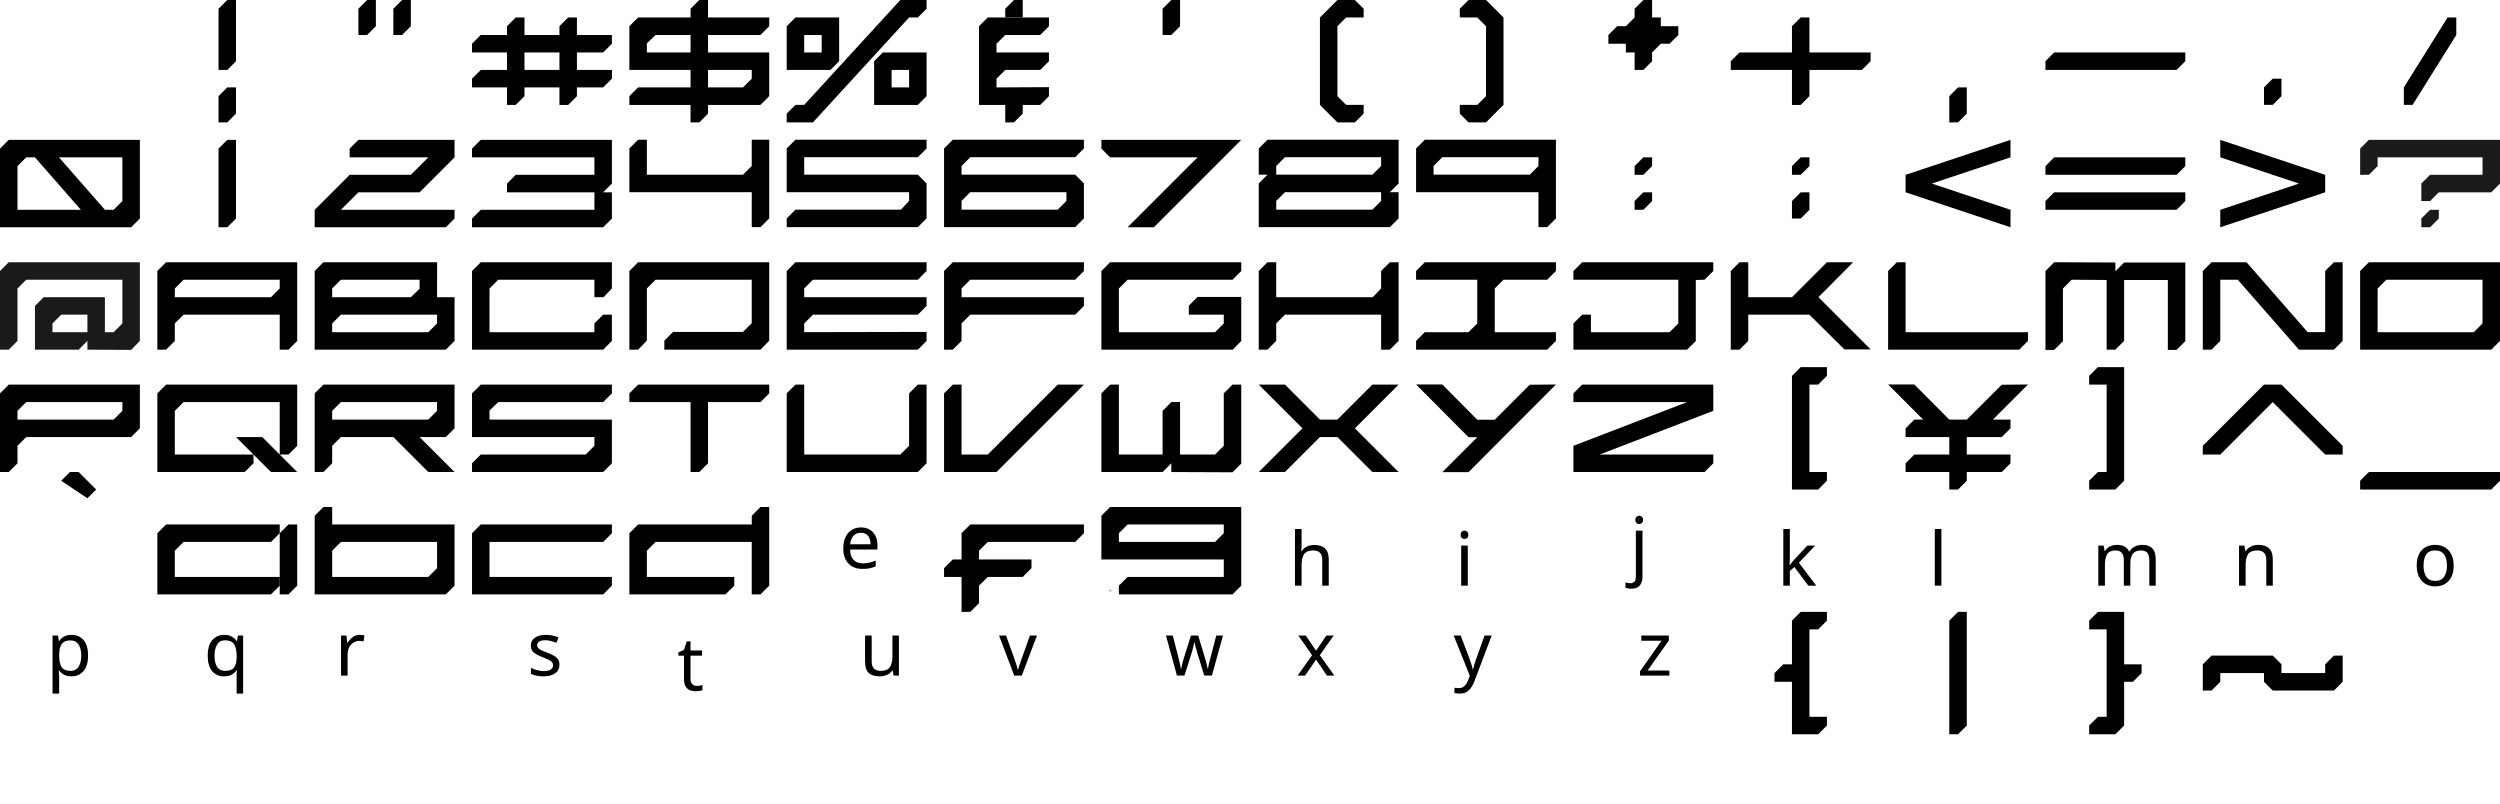
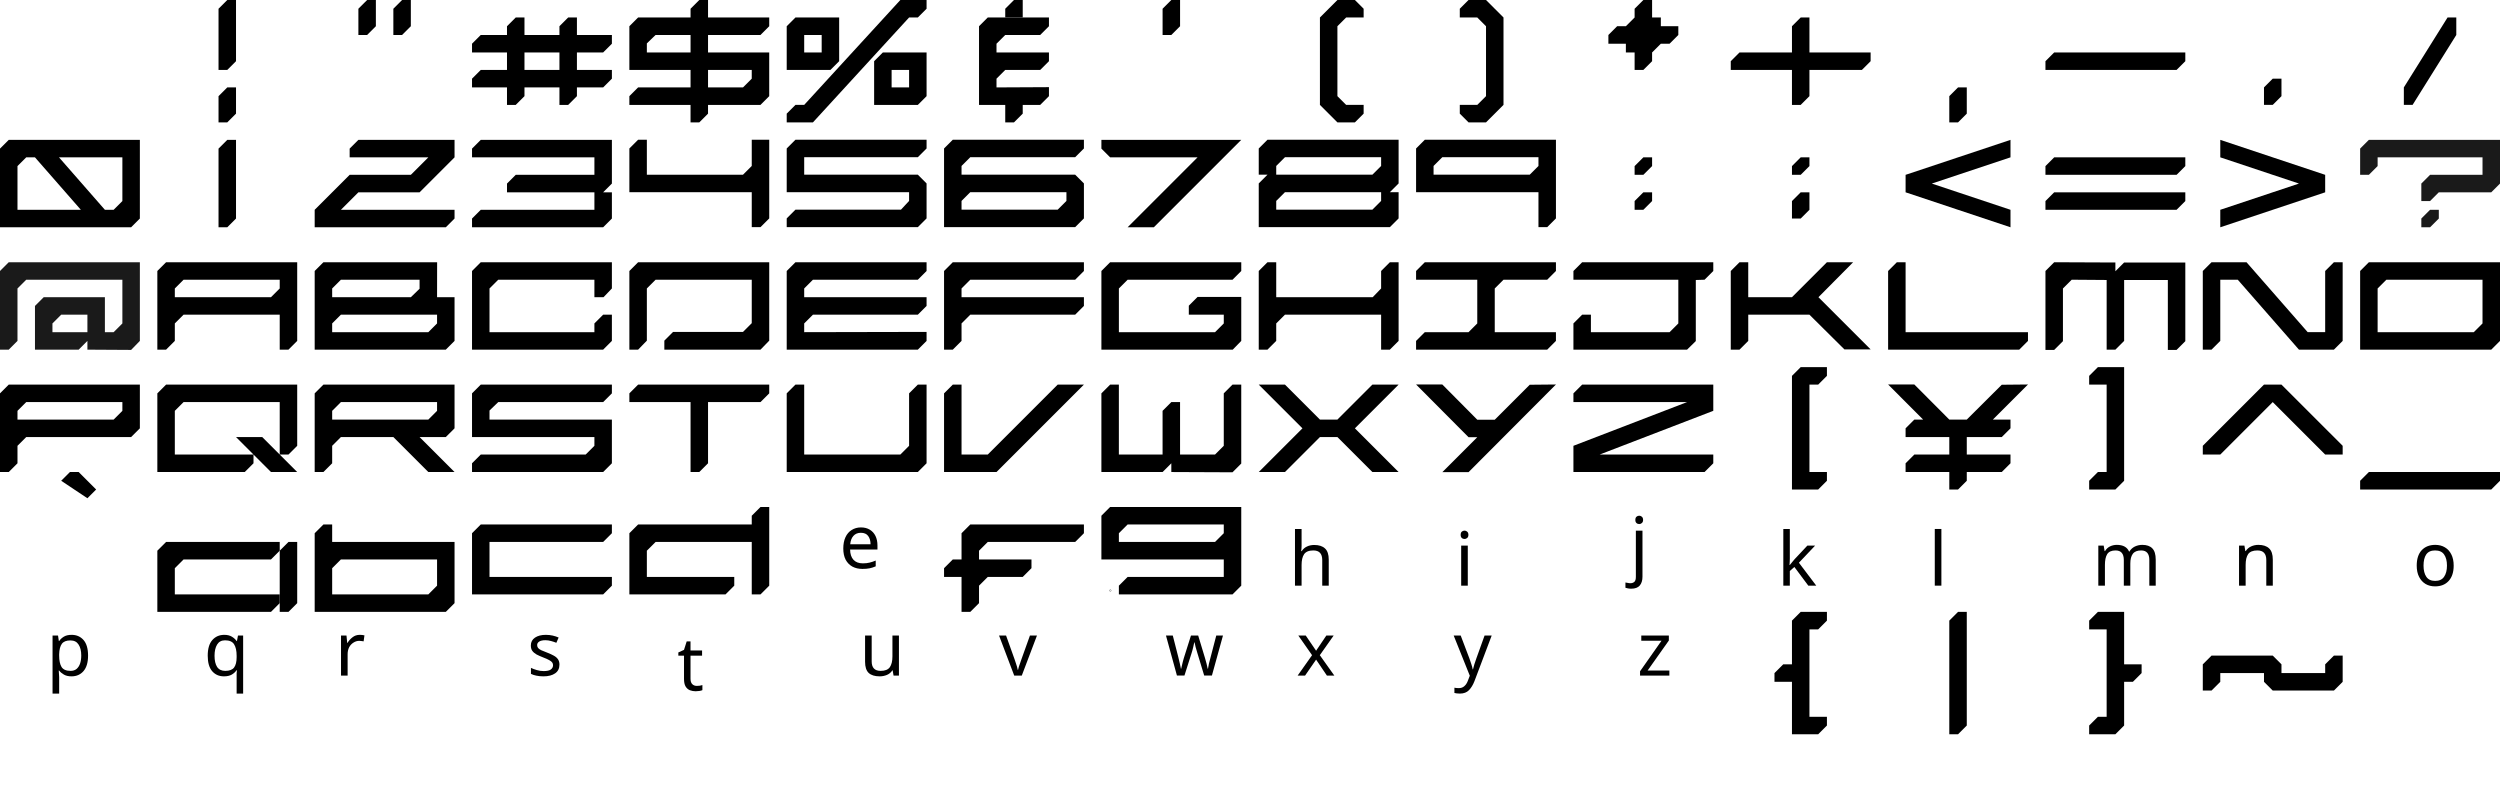
<svg xmlns="http://www.w3.org/2000/svg" width="378.354mm" height="121.669mm" viewBox="0 0 378.354 121.669" version="1.1" id="svg8">
  <defs id="defs2" />
  <path style="display:none;fill:#000000;stroke:none;stroke-width:0.265px;stroke-linecap:butt;stroke-linejoin:miter;stroke-opacity:1" d="m 48.948,121.669 c -1.323,1e-5 -1.323,0.794 -1.323,1.323 v 1.323 l 17.198,0.04 v -1.323 l -5.292,5.292 h -6.615 l -5.292,5.292 2e-6,1.283 h 19.844 c 1.323,1e-5 1.323,-0.794 1.323,-1.323 v -1.323 l -15.875,0.04 -1.323,1.323 5.292,-5.292 h 6.615 l 5.292,-5.292 -2e-6,-1.363 z" id="path1575" />
  <path style="fill:#000000;stroke:none;stroke-width:0.265px;stroke-linecap:butt;stroke-linejoin:miter;stroke-opacity:1" d="m 144.198,58.208 -1.323,1.323 v 11.906 h 7.938 l 13.229,-13.229 h -3.969 l -10.583,10.583 h -3.969 v -10.583 z" id="path1464" />
  <path style="fill:none;stroke:#000000;stroke-width:0.265px;stroke-linecap:butt;stroke-linejoin:miter;stroke-opacity:1" d="M 23.813,89.939 Z" id="path1526" />
  <path style="fill:none;stroke:#000000;stroke-width:0.265px;stroke-linecap:butt;stroke-linejoin:miter;stroke-opacity:1" d="M 1e-5,121.669 Z" id="path1536" />
  <g id="g1" transform="translate(123.0313,2.606247)" style="display:inline" />
  <path id="path10" style="display:inline;fill:#000000;stroke:none;stroke-width:0.265px;stroke-linecap:butt;stroke-linejoin:miter;stroke-opacity:1" d="m 239.448,58.208 -1.323,1.323 v 1.323 h 15.875 2.646 -1.323 l 3.969,1.323 v -2.646 -1.323 z m -1.323,9.26 -1e-5,3.969 h 19.844 l 1.323,-1.323 v -1.323 h -18.521 1.323 l 17.198,-6.615 -3.969,-1.323 z" />
  <path id="path10-4" style="display:inline;fill:#000000;stroke:none;stroke-width:0.265px;stroke-linecap:butt;stroke-linejoin:miter;stroke-opacity:1" d="m 54.24,21.167 -1.323,1.323 v 1.323 h 11.906 l -5.292,5.292 h 3.969 l 5.292,-5.292 2e-6,-1.323 4e-6,-1.323 z m -1.323,5.292 -5.292,5.292 6e-6,2.646 19.844,10e-6 1.323,-1.323 v -1.323 0 l -17.198,-10e-6 2.646,-2.646 h 5.197 1.417 l 1.323,-2.646 z" />
  <path style="display:inline;fill:#000000;stroke:none;stroke-width:0.265px;stroke-linecap:butt;stroke-linejoin:miter;stroke-opacity:1" d="m 235.479,58.189 -13.229,13.269 h -3.969 l 5.292,-5.292 h -1.323 l -7.938,-7.977 h 3.969 l 5.292,5.331 h 2.646 l 5.292,-5.292 z" id="path1571" />
  <path id="path1571-1" style="display:inline;fill:#000000;stroke:none;stroke-width:0.265px;stroke-linecap:butt;stroke-linejoin:miter;stroke-opacity:1" d="m 285.75,58.189 5.298,5.311 h -1.33 l -1.323,1.323 v 1.323 h 6.615 v 2.646 h -5.292 l -1.323,1.323 v 1.323 h 6.615 v 2.646 h 1.323 l 1.323,-1.323 v -1.323 h 5.292 l 1.323,-1.323 v -1.323 h -6.615 v -2.646 h 5.292 l 1.323,-1.323 v -1.323 h -2.665 l 5.311,-5.311 -3.969,0.039 -5.292,5.272 h -2.646 l -5.292,-5.311 z" />
  <path style="display:inline;fill:#000000;stroke:none;stroke-width:0.265px;stroke-linecap:butt;stroke-linejoin:miter;stroke-opacity:1" d="m 190.5,58.208 6.615,6.615 -6.615,6.615 h 3.969 l 5.292,-5.292 h 2.646 l 5.292,5.292 3.969,10e-6 -6.615,-6.615 6.615,-6.615 -3.969,-10e-6 -5.292,5.292 h -2.646 l -5.292,-5.292 z" id="path1550" />
  <path id="path1466" style="display:inline;fill:#000000;stroke:none;stroke-width:0.265px;stroke-linecap:butt;stroke-linejoin:miter;stroke-opacity:1" d="m 168.01,58.208 -1.323,1.323 v 11.906 h 9.26 l 1.323,-1.323 v 1.323 l 9.26,0.04 1.323,-1.323 v -11.946 h -1.323 l -1.323,1.323 v 7.937 l -1.323,1.323 -5.292,1e-5 v -7.938 h -1.323 l -1.323,1.323 v 6.615 h -6.615 v -10.583 z" />
  <path style="display:inline;fill:#000000;stroke:none;stroke-width:0.265px;stroke-linecap:butt;stroke-linejoin:miter;stroke-opacity:1" d="m 120.385,58.208 -1.323,1.323 v 11.906 l 19.844,10e-6 1.323,-1.323 v -11.906 l -1.323,-10e-6 -1.323,1.323 v 7.938 l -1.323,1.323 h -14.552 v -10.583 z" id="path1411" />
  <path style="display:inline;fill:#000000;stroke:none;stroke-width:0.265px;stroke-linecap:butt;stroke-linejoin:miter;stroke-opacity:1" d="m 96.573,58.208 -1.323,1.323 v 1.323 h 9.26 v 10.583 h 1.323 l 1.323,-1.323 v -9.26 h 7.938 l 1.323,-1.323 v -1.323 z" id="path1409" />
  <path style="display:inline;fill:#000000;stroke:none;stroke-width:0.265px;stroke-linecap:butt;stroke-linejoin:miter;stroke-opacity:1" d="m 91.281,60.854 h -15.875 l -1.323,1.276 v 1.37 h 1.323 17.198 v 6.615 l -1.323,1.323 -19.844,-1e-5 v -1.323 l 1.323,-1.323 h 15.875 l 1.323,-1.323 v -1.323 l -1.323,10e-6 -17.198,-10e-6 v -6.615 l 1.323,-1.323 19.844,-1e-5 10e-6,1.323 z" id="path145-7" />
  <path id="path145-7-5" style="display:inline;fill:#000000;stroke:none;stroke-width:0.265px;stroke-linecap:butt;stroke-linejoin:miter;stroke-opacity:1" d="m 105.833,6e-6 -1.323,1.323 v 1.323 h -7.938 l -1.323,1.323 v 6.615 h 9.26 v 2.646 h -7.938 l -1.323,1.323 v 1.323 h 9.26 v 2.646 h 1.323 l 1.323,-1.323 v -1.323 h 7.938 l 1.323,-1.323 V 7.938 h -9.26 V 5.292 h 7.938 l 1.323,-1.323 V 2.646 h -9.26 V 1.323 6e-6 Z m -6.615,5.292 h 5.292 V 7.938 H 99.219 97.896 V 6.568 Z m 7.937,5.292 h 5.292 1.323 v 1.323 l -1.323,1.323 h -5.292 z" />
  <path id="path1460" style="display:inline;fill:#000000;fill-opacity:1;stroke:none;stroke-width:0.265px;stroke-linecap:butt;stroke-linejoin:miter;stroke-opacity:1" d="m 48.948,58.208 -1.323,1.323 v 11.906 h 1.323 l 1.323,-1.323 v -2.646 l 1.323,-1.323 h 7.938 l 5.292,5.292 h 3.969 L 63.5,66.146 h 3.969 l 1.323,-1.323 v -6.615 z m 2.646,2.646 h 14.552 v 1.323 l -1.323,1.323 H 50.271 V 62.177 Z" />
  <path id="path1390" style="display:inline;fill:#000000;stroke:none;stroke-width:0.265px;stroke-linecap:butt;stroke-linejoin:miter;stroke-opacity:1" d="m 25.135,58.208 -1.323,1.323 v 11.906 H 37.042 L 38.365,70.115 V 68.792 H 26.458 V 62.177 l 1.323,-1.323 h 14.552 v 7.938 h 1.323 l 1.323,-1.323 V 58.208 Z M 42.333,68.792 39.688,66.146 h -3.969 l 2.646,2.646 2.646,2.646 h 3.969 z" />
  <path id="path58-9" style="display:inline;fill:#000000;stroke:none;stroke-width:0.265px;stroke-linecap:butt;stroke-linejoin:miter;stroke-opacity:1" d="M 1.323,58.208 0,59.531 v 11.906 H 1.323 L 2.646,70.115 V 67.469 L 3.969,66.146 h 15.875 l 1.323,-1.323 v -6.615 z m 2.646,2.646 h 14.552 v 1.323 l -1.323,1.323 H 2.646 V 62.177 Z" />
  <path id="path1313" style="display:inline;fill:#000000;stroke:none;stroke-width:0.265px;stroke-linecap:butt;stroke-linejoin:miter;stroke-opacity:1" d="m 358.51,39.688 -1.323,1.323 v 11.906 h 19.844 l 1.323,-1.323 v -11.906 z m 2.646,2.646 h 14.552 v 6.615 l -1.323,1.323 h -14.552 v -6.615 z" />
  <path id="path1313-4" style="display:inline;fill:#000000;stroke:none;stroke-width:0.265px;stroke-linecap:butt;stroke-linejoin:miter;stroke-opacity:1" d="M 1.323,21.167 0,22.49 v 11.906 h 1.323 13.229 5.292 l 1.323,-1.323 V 21.167 H 19.844 6.615 Z m 2.646,2.646 h 1.323 l 6.945,7.938 H 2.646 v -6.615 z m 4.961,0 h 9.591 v 6.615 l -1.323,1.323 h -1.323 z" />
  <path id="path12" style="display:none;fill:#000000;stroke:none;stroke-width:0.265px;stroke-linecap:butt;stroke-linejoin:miter;stroke-opacity:1" d="m 48.948,89.958 -1.323,1.323 v 11.906 h 1.323 l 1.323,-1.323 10e-7,-9.26 h 2.646 l 6.615,7.938 1.323,2.646 h 5.292 v -2.646 h -2.646 v 0 L 52.917,92.604 v -2.646 l -2.646,-3e-6 z m 17.198,13.229 h 1.323 l 1.323,-1.323 V 89.958 h -1.323 l -1.323,1.323 z" />
  <path id="path1466-9" style="display:inline;fill:#000000;stroke:none;stroke-width:0.265px;stroke-linecap:butt;stroke-linejoin:miter;stroke-opacity:1" d="m 329.406,52.956 1.323,-1.323 V 39.727 h -9.26 l -1.323,1.323 v -1.323 l -9.26,-0.04 -1.323,1.323 v 11.946 h 1.323 l 1.323,-1.323 v -7.977 l 1.323,-1.323 5.292,0.04 v 10.544 h 1.323 l 1.323,-1.323 v -9.221 h 6.615 v 10.583 z" />
  <path id="path1293" style="display:inline;fill:#000000;fill-opacity:1;stroke:none;stroke-width:0.265px;stroke-linecap:butt;stroke-linejoin:miter;stroke-opacity:1" d="m 287.073,39.688 -1.323,1.323 v 11.906 h 19.844 l 1.323,-1.323 V 50.271 H 288.396 V 39.688 Z" />
  <path id="path1450" style="display:inline;fill:#000000;fill-opacity:1;stroke:none;stroke-width:0.265px;stroke-linecap:butt;stroke-linejoin:miter;stroke-opacity:1" d="m 263.26,39.688 -1.323,1.323 v 11.906 h 1.323 l 1.323,-1.323 v -3.969 h 9.26 l 5.292,5.252 h 3.969 l -7.898,-7.898 5.252,-5.292 h -3.969 l -5.292,5.292 h -6.615 v -5.292 z" />
  <path style="display:inline;fill:#000000;stroke:none;stroke-width:0.265px;stroke-linecap:butt;stroke-linejoin:miter;stroke-opacity:1" d="m 259.292,39.688 v 1.323 l -1.323,1.323 -1.323,0.04 v 9.244 l -1.323,1.299 h -17.198 v -3.969 l 1.323,-1.323 h 1.323 v 2.646 h 11.906 l 1.323,-1.323 v -6.615 h -15.875 v -1.323 l 1.323,-1.323 z" id="path1291" />
  <path style="display:inline;fill:#000000;fill-opacity:1;stroke:none;stroke-width:0.265px;stroke-linecap:butt;stroke-linejoin:miter;stroke-opacity:1" d="m 215.635,39.688 -1.323,1.323 0,1.323 h 9.26 v 6.615 l -1.323,1.323 h -6.615 l -1.323,1.323 0,1.323 h 19.844 l 1.323,-1.323 v -1.323 h -9.26 v -6.615 l 1.323,-1.323 6.615,1e-6 1.323,-1.323 v -1.323 z" id="path1287" />
  <path style="display:inline;fill:#000000;fill-opacity:1;stroke:none;stroke-width:0.265px;stroke-linecap:butt;stroke-linejoin:miter;stroke-opacity:1" d="m 190.5,41.01 0,11.906 1.323,-10e-7 1.323,-1.323 v -2.646 l 1.323,-1.323 14.552,-10e-7 v 5.292 l 1.323,5e-6 1.323,-1.323 V 39.688 l -1.323,2e-6 -1.323,1.323 v 2.646 l -1.276,1.323 h -14.599 v -5.292 l -1.323,2e-6 z" id="path1229" />
  <path style="display:inline;fill:#000000;fill-opacity:1;stroke:none;stroke-width:0.265px;stroke-linecap:butt;stroke-linejoin:miter;stroke-opacity:1" d="m 179.917,46.263 0,1.363 h 5.292 l 0,1.323 -1.323,1.323 -14.552,-3e-6 0,-6.615 1.323,-1.323 h 15.875 l 1.323,-1.323 0,-1.323 -19.844,2e-6 -1.323,1.323 V 52.917 h 19.876 l 1.29,-1.323 0,-6.654 h -6.615 z" id="path1227" />
  <path style="display:inline;fill:#000000;stroke:none;stroke-width:0.265px;stroke-linecap:butt;stroke-linejoin:miter;stroke-opacity:1" d="m 162.719,47.625 h -15.875 l -1.323,1.323 v 2.646 l -1.323,1.323 h -1.323 V 41.01 l 1.323,-1.323 h 19.844 l 0,1.323 -1.323,1.323 h -15.875 l -1.323,1.323 v 1.323 h 18.521 v 1.323 l -1.323,1.323 z" id="path151-7" />
  <path style="display:inline;fill:#000000;stroke:none;stroke-width:0.265px;stroke-linecap:butt;stroke-linejoin:miter;stroke-opacity:1" d="m 95.25,52.917 -10e-7,-11.906 1.323,-1.323 19.844,3e-6 0,11.867 -1.323,1.363 -14.552,3e-6 0,-1.363 1.323,-1.323 10.583,-10e-7 1.323,-1.323 10e-6,-6.575 H 99.219 l -1.323,1.323 -10e-7,7.898 -1.323,1.363 z" id="path1478" />
  <path id="path44-3" style="display:inline;fill:#000000;stroke:none;stroke-width:0.265px;stroke-linecap:butt;stroke-linejoin:miter;stroke-opacity:1" d="m 72.76,39.688 -1.323,1.323 v 11.906 h 19.844 l 1.323,-1.323 v -3.969 h -1.323 l -1.323,1.323 v 1.323 H 74.083 v -6.615 l 1.323,-1.323 h 14.552 v 2.646 h 1.381 l 1.265,-1.323 v -3.969 z" />
  <path id="path58-4-0" style="display:inline;fill:#000000;stroke:none;stroke-width:0.265px;stroke-linecap:butt;stroke-linejoin:miter;stroke-opacity:1" d="m 48.948,39.688 -1.323,1.323 v 11.906 h 19.844 l 1.323,-1.323 v -6.615 h -2.646 l 0.01,-5.292 z m 2.646,2.646 h 11.906 v 1.363 l -1.323,1.283 h -11.906 v -1.323 z m 0,5.292 h 14.552 v 1.323 l -1.323,1.323 H 50.271 v -1.323 z" />
  <path id="path58-4" style="display:inline;fill:#000000;stroke:none;stroke-width:0.265px;stroke-linecap:butt;stroke-linejoin:miter;stroke-opacity:1" d="m 25.135,39.688 -1.323,1.323 v 11.906 h 1.323 l 1.323,-1.323 v -2.646 l 1.323,-1.323 h 14.552 v 5.292 h 1.323 l 1.323,-1.323 v -11.906 z m 2.646,2.646 h 14.552 v 1.323 l -1.323,1.323 H 26.458 l 1e-6,-1.323 z" />
  <path style="display:none;fill:#00ff00;stroke:none;stroke-width:0.265px;stroke-linecap:butt;stroke-linejoin:miter;stroke-opacity:1" d="m 26.458,60.854 -1.323,1.323 v 1.323 h 14.552 l 1.323,-1.323 v -1.323 z" id="path9" />
  <path style="display:none;fill:#008000;stroke:none;stroke-width:0.265px;stroke-linecap:butt;stroke-linejoin:miter;stroke-opacity:1" d="m 26.458,60.854 -1.323,1.323 v 1.323 h 11.906 l 1.323,-1.323 v -1.323 z" id="path9-4" />
  <path style="display:none;fill:#00ff00;stroke:none;stroke-width:0.265px;stroke-linecap:butt;stroke-linejoin:miter;stroke-opacity:1" d="m 26.458,66.146 -1.323,1.323 v 1.323 h 14.552 l 1.323,-1.323 v -1.323 z" id="path9-0" />
  <path id="path17" style="display:inline;fill:#000000;stroke:none;stroke-width:0.265px;stroke-linecap:butt;stroke-linejoin:miter;stroke-opacity:1" d="m 34.396,21.167 -1.323,1.323 v 11.906 h 1.323 l 1.323,-1.323 v -10.583 -1.323 z" />
  <path id="path17-0" style="display:inline;fill:#000000;stroke:none;stroke-width:0.265px;stroke-linecap:butt;stroke-linejoin:miter;stroke-opacity:1" d="m 296.333,92.604 -1.323,1.323 v 17.198 h 1.323 l 1.323,-1.323 v -15.875 -1.323 z" />
  <path style="display:inline;fill:#000000;stroke:none;stroke-width:0.265px;stroke-linecap:butt;stroke-linejoin:miter;stroke-opacity:1" d="m 71.438,23.813 v -1.323 l 1.323,-1.323 h 19.844 l -2e-6,6.615 -1.323,1.323 h 1.323 v 3.969 l -1.323,1.323 H 71.438 v -1.323 l 1.323,-1.323 h 17.198 v -2.646 l -13.229,10e-6 v -1.323 l 1.323,-1.323 11.906,-10e-6 v -2.646 z" id="path1" />
  <path style="display:inline;fill:#000000;stroke:none;stroke-width:0.265px;stroke-linecap:butt;stroke-linejoin:miter;stroke-opacity:1" d="m 96.573,21.147 -1.323,1.323 -5e-6,6.615 h 18.521 v 5.292 h 1.323 l 1.323,-1.323 v -11.906 h -2.646 v 3.969 l -1.323,1.323 H 97.896 v -5.292 z" id="path11" />
  <path style="display:inline;fill:#000000;stroke:none;stroke-width:0.265px;stroke-linecap:butt;stroke-linejoin:miter;stroke-opacity:1" d="m 140.229,21.147 0,1.323 -1.323,1.323 h -17.198 v 2.646 h 17.198 l 1.323,1.323 v 5.292 l -1.323,1.323 H 119.062 l 1e-5,-1.323 1.323,-1.323 h 1.323 v 0 h 14.647 l 1.228,-1.323 v -1.323 h -18.521 v -6.615 l 1.323,-1.323 z" id="path13" />
  <path id="path14" style="display:inline;fill:#000000;stroke:none;stroke-width:0.265px;stroke-linecap:butt;stroke-linejoin:miter;stroke-opacity:1" d="m 144.198,21.147 -1.323,1.323 v 11.906 h 19.844 l 1.323,-1.323 v -5.292 l -1.323,-1.323 h -17.198 v -1.323 l 1.323,-1.323 h 15.875 l 1.323,-1.323 v -1.323 z m 2.646,7.938 h 14.552 v 1.323 l -1.323,1.323 h -14.552 v -1.323 z" />
  <path style="display:none;fill:#000000;stroke:none;stroke-width:0.265px;stroke-linecap:butt;stroke-linejoin:miter;stroke-opacity:1" d="m 168.01,23.793 -1.323,-1.323 v -1.323 h 21.167 v 11.906 l -1.323,1.323 h -1.323 V 23.793 Z" id="path15" />
  <path id="path16" style="display:inline;fill:#000000;stroke:none;stroke-width:0.265px;stroke-linecap:butt;stroke-linejoin:miter;stroke-opacity:1" d="m 191.823,21.147 -1.323,1.323 v 3.969 h 1.323 l -1.323,1.323 v 6.615 h 19.844 l 1.323,-1.323 v -3.969 h -1.323 l 1.323,-1.323 v -6.615 z m 2.646,2.646 h 14.552 v 1.323 l -1.323,1.323 h -14.552 v -1.323 z m 0,5.292 h 14.552 v 1.323 l -1.323,1.323 h -14.552 v -1.323 z" />
  <path id="path19" style="display:inline;fill:#000000;stroke:none;stroke-width:0.265px;stroke-linecap:butt;stroke-linejoin:miter;stroke-opacity:1" d="m 215.635,21.147 -1.323,1.323 v 6.615 h 18.521 v 5.292 h 1.323 l 1.323,-1.323 v -11.906 z m 2.646,2.646 h 14.552 v 1.323 l -1.323,1.323 h -14.552 v -1.323 z" />
  <path id="path22" style="display:inline;fill:#000000;stroke:none;stroke-width:0.265px;stroke-linecap:butt;stroke-linejoin:miter;stroke-opacity:1" d="m 34.396,3e-6 -1.323,1.323 -1e-6,9.26 1.323,-10e-7 1.323,-1.323 V 3e-6 Z m 10e-7,13.229 -1.323,1.323 v 3.969 h 1.323 l 1.323,-1.323 1e-6,-3.969 z" />
  <path id="path24" style="display:inline;fill:#000000;stroke:none;stroke-width:0.265px;stroke-linecap:butt;stroke-linejoin:miter;stroke-opacity:1" d="m 78.052,2.646 -1.323,1.323 v 1.323 h -3.969 l -1.323,1.323 v 1.323 h 5.292 v 2.646 h -3.969 l -1.323,1.323 v 1.323 h 5.292 v 2.646 h 1.323 l 1.323,-1.323 v -1.323 h 5.292 v 2.646 h 1.323 l 1.323,-1.323 v -1.323 h 3.969 l 1.323,-1.323 v -1.323 h -5.292 v -2.646 h 3.969 l 1.323,-1.323 v -1.323 h -5.292 v -2.646 h -1.323 l -1.323,1.323 v 1.323 h -5.292 v -2.646 z m 1.323,5.292 h 0.413 0.91 3.969 v 2.646 h -5.292 z" />
  <path style="display:inline;fill:#1a1a1a;stroke:none;stroke-width:0.265px;stroke-linecap:butt;stroke-linejoin:miter;stroke-opacity:1" d="m 2.646,51.594 -1.323,1.323 H 0 v -11.906 l 1.323,-1.323 19.844,2e-5 v 11.906 l -1.323,1.363 -6.615,-0.04 v -5.292 H 9.26 l -1.323,1.323 v 1.323 h 5.292 v 1.323 l -1.323,1.323 H 5.292 v -6.615 l 1.323,-1.323 H 15.875 v 5.292 h 1.323 l 1.323,-1.323 v -6.615 H 3.969 l -1.323,1.323 z" id="path2" />
  <path id="path12-1" style="display:none;fill:#000000;stroke:none;stroke-width:0.265px;stroke-linecap:butt;stroke-linejoin:miter;stroke-opacity:1" d="m 191.823,79.375 -1.323,1.323 v 11.906 h 1.323 l 1.323,-1.323 V 80.698 l 11.906,11.906 h 3.969 L 195.792,79.375 h -2.646 z m 17.198,13.229 h 1.323 l 1.323,-1.323 V 79.375 h -1.323 l -1.323,1.323 z" />
  <path style="display:inline;fill:#000000;stroke:none;stroke-width:0.265px;stroke-linecap:butt;stroke-linejoin:miter;stroke-opacity:1" d="m 336.021,51.594 -1.323,1.323 h -1.323 V 41.01 l 1.323,-1.323 h 5.292 l 9.26,10.583 h 2.646 v -9.26 l 1.323,-1.323 h 1.323 v 11.906 l -1.323,1.323 h -5.292 l -9.26,-10.583 h -2.646 z" id="path3" />
  <path style="display:inline;fill:#000000;stroke:none;stroke-width:0.265px;stroke-linecap:butt;stroke-linejoin:miter;stroke-opacity:1" d="m 137.583,2.646 h 1.323 l 1.323,-1.323 V 5e-6 h -3.969 l -14.552,15.875 h -1.323 l -1.323,1.323 v 1.323 l 3.969,-10e-6 z" id="path3-4-4" />
  <path style="display:inline;fill:#000000;stroke:none;stroke-width:0.265px;stroke-linecap:butt;stroke-linejoin:miter;stroke-opacity:1" d="m 345.281,58.208 h -2.646 l -9.26,9.26 v 1.323 h 2.646 l 7.938,-7.938 7.938,7.938 v 0 h 2.646 v -1.323 z" id="path5" />
  <path style="display:inline;fill:#000000;stroke:none;stroke-width:0.265px;stroke-linecap:butt;stroke-linejoin:miter;stroke-opacity:1" d="m 269.875,100.542 -1.323,1.323 v 1.323 h 2.646 l -10e-6,7.938 h 3.969 l 1.323,-1.323 v -1.323 h -2.646 V 95.25 h 1.323 l 1.323,-1.323 v -1.323 h -3.969 l -1.323,1.323 v 1.984 l 10e-6,4.63 z" id="path6" />
  <path style="display:inline;fill:#000000;stroke:none;stroke-width:0.265px;stroke-linecap:butt;stroke-linejoin:miter;stroke-opacity:1" d="m 322.792,103.188 1.323,-1.323 1e-5,-1.323 h -2.646 l 10e-6,-7.938 h -3.969 l -1.323,1.323 v 1.323 h 2.646 v 13.229 h -1.323 l -1.323,1.323 v 1.323 h 3.969 l 1.323,-1.323 -10e-6,-6.615 z" id="path6-6" />
  <path style="display:inline;fill:#000000;stroke:none;stroke-width:0.265px;stroke-linecap:butt;stroke-linejoin:miter;stroke-opacity:1" d="m 276.49,56.885 -1.323,1.323 h -1.323 v 13.229 h 2.646 v 1.323 l -1.323,1.323 h -3.969 v -17.198 l 1.323,-1.323 h 3.969 z" id="path23" />
  <path style="display:inline;fill:#000000;stroke:none;stroke-width:0.265px;stroke-linecap:butt;stroke-linejoin:miter;stroke-opacity:1" d="m 316.177,72.76 1.323,-1.323 h 1.323 V 58.208 h -2.646 v -1.323 l 1.323,-1.323 h 3.969 v 17.198 l -1.323,1.323 h -3.969 z" id="path23-8" />
  <path style="display:inline;fill:#000000;stroke:none;stroke-width:0.265px;stroke-linecap:butt;stroke-linejoin:miter;stroke-opacity:1" d="m 202.406,0 -2.646,2.646 V 15.875 l 2.646,2.646 h 2.646 l 1.323,-1.323 V 15.875 h -2.646 l -1.323,-1.323 V 3.969 l 1.323,-1.323 h 2.646 V 1.323 L 205.052,0 Z" id="path25" />
  <path style="display:inline;fill:#000000;stroke:none;stroke-width:0.265px;stroke-linecap:butt;stroke-linejoin:miter;stroke-opacity:1" d="m 224.896,1e-5 2.646,2.646 V 15.875 l -2.646,2.646 h -2.646 l -1.323,-1.323 V 15.875 h 2.646 l 1.323,-1.323 V 3.969 l -1.323,-1.323 h -2.646 V 1.323 L 222.25,1e-5 Z" id="path25-1" />
  <path style="display:inline;fill:#000000;stroke:none;stroke-width:0.265px;stroke-linecap:butt;stroke-linejoin:miter;stroke-opacity:1" d="m 263.26,7.938 -1.323,1.323 v 1.323 h 9.26 v 5.292 h 1.323 l 1.323,-1.323 v -3.969 h 7.938 l 1.323,-1.323 v -1.323 h -9.26 v -5.292 h -1.323 l -1.323,1.323 v 3.969 z" id="path26" />
  <path id="path29" style="display:inline;fill:#000000;stroke:none;stroke-width:0.265px;stroke-linecap:butt;stroke-linejoin:miter;stroke-opacity:1" d="m 310.885,23.813 -1.323,1.323 v 1.323 h 19.844 l 1.323,-1.323 v -1.323 z m 0,5.292 -1.323,1.323 v 1.323 h 19.844 l 1.323,-1.323 v -1.323 z" />
  <path style="display:inline;fill:#000000;stroke:none;stroke-width:0.265px;stroke-linecap:butt;stroke-linejoin:miter;stroke-opacity:1" d="m 358.51,71.438 -1.323,1.323 v 1.323 h 19.844 l 1.323,-1.323 v -1.323 z" id="path30-1" />
  <path style="display:inline;fill:#1a1a1a;stroke:none;stroke-width:0.265px;stroke-linecap:butt;stroke-linejoin:miter;stroke-opacity:1" d="m 359.833,25.135 -1.323,1.323 h -1.323 v -3.969 l 1.323,-1.323 h 19.844 l 10e-6,6.615 -1.323,1.323 h -7.938 v 0 l -1.323,1.323 h -1.323 v -2.646 l 1.323,-1.323 h 7.938 v -2.646 h -15.875 z" id="path31" />
  <path style="display:inline;fill:#1a1a1a;stroke:none;stroke-width:0.265px;stroke-linecap:butt;stroke-linejoin:miter;stroke-opacity:1" d="m 367.771,31.75 -1.323,1.323 v 1.323 h 1.323 l 1.323,-1.323 v -1.323 z" id="path32" />
  <path style="display:inline;fill:#000000;stroke:none;stroke-width:0.265px;stroke-linecap:butt;stroke-linejoin:miter;stroke-opacity:1" d="m 14.552,74.083 -1.323,1.323 v 0 l -3.969,-2.646 1.323,-1.323 1.323,2e-6 z" id="path44" />
-   <path id="path46" style="display:inline;fill:#000000;stroke:none;stroke-width:0.265px;stroke-linecap:butt;stroke-linejoin:miter;stroke-opacity:1" d="m 48.948,76.729 -1.323,1.323 v 11.906 h 19.844 l 1.323,-1.323 10e-7,-9.26 H 50.271 l -1e-6,-2.646 z m 2.646,5.292 h 14.552 l -10e-7,3.969 -1.323,1.323 H 50.271 l 1e-6,-3.969 z" />
+   <path id="path46" style="display:inline;fill:#000000;stroke:none;stroke-width:0.265px;stroke-linecap:butt;stroke-linejoin:miter;stroke-opacity:1" d="m 48.948,79.375 -1.323,1.323 v 11.906 h 19.844 l 1.323,-1.323 10e-7,-9.26 H 50.271 l -10e-7,-2.646 z m 2.646,5.292 h 14.552 l -10e-7,3.969 -1.323,1.323 H 50.271 l 10e-7,-3.969 z" />
  <path style="display:inline;fill:#000000;stroke:none;stroke-width:0.265px;stroke-linecap:butt;stroke-linejoin:miter;stroke-opacity:1" d="M 92.604,79.375 H 72.76 l -1.323,1.323 4e-6,9.26 h 19.844 l 1.323,-1.323 V 87.313 H 74.083 l -4e-6,-5.292 h 17.198 l 1.323,-1.323 z" id="path47" />
  <path id="path48" style="display:inline;fill:#000000;stroke:none;stroke-width:0.265px;stroke-linecap:butt;stroke-linejoin:miter;stroke-opacity:1" d="m 115.094,76.729 -1.323,1.323 10e-6,1.323 H 96.573 l -1.323,1.323 -3e-6,9.26 14.552,0 1.323,-1.323 v -1.323 h 2.646 v 2.646 l 1.323,-1e-6 1.323,-1.323 V 76.729 Z m -15.875,5.292 h 14.552 l 0,5.292 h -3.969 l -11.906,10e-7 3e-6,-3.969 z" />
  <path style="display:inline;fill:#000000;stroke:none;stroke-width:0.265px;stroke-linecap:butt;stroke-linejoin:miter;stroke-opacity:1" d="m 140.229,41.01 -1.323,1.323 h -15.875 l -1.323,1.323 v 1.323 h 18.521 v 1.323 l -1.323,1.323 h -15.875 l -1.323,1.323 v 1.323 l 18.521,-0.04 0,1.363 -1.323,1.323 h -19.844 l 0,-11.906 1.323,-1.323 h 19.844 z" id="path50" />
  <path style="display:inline;fill:#000000;stroke:none;stroke-width:0.265px;stroke-linecap:butt;stroke-linejoin:miter;stroke-opacity:1" d="m 158.75,3.969 -1.323,1.323 -5.292,-1.19e-5 -1.323,1.323 v 1.323 l 7.938,1.19e-5 v 1.323 l -1.323,1.323 -5.292,-1.2e-5 -1.323,1.323 v 1.323 l 7.938,-0.04 v 1.363 l -1.323,1.323 -9.26,-1.2e-5 V 3.969 l 1.323,-1.323 9.26,1.19e-5 z" id="path50-2" />
-   <path style="display:inline;fill:#000000;stroke:none;stroke-width:0.265px;stroke-linecap:butt;stroke-linejoin:miter;stroke-opacity:1" d="m 44.979,79.375 h -1.323 l -1.323,1.323 v 9.26 h 1.323 l 1.323,-1.323 z" id="path51" />
-   <path style="display:inline;fill:#000000;stroke:none;stroke-width:0.265px;stroke-linecap:butt;stroke-linejoin:miter;stroke-opacity:1" d="m 41.01,82.021 1.323,-1.323 V 79.375 H 25.135 l -1.323,1.323 v 9.26 h 17.198 l 1.323,-1.323 v -1.323 h -15.875 v -3.969 l 1.323,-1.323 z" id="path52" />
+   <path style="display:inline;fill:#000000;stroke:none;stroke-width:0.265px;stroke-linecap:butt;stroke-linejoin:miter;stroke-opacity:1" d="m 44.979,82.021 h -1.323 l -1.323,1.323 v 9.26 h 1.323 l 1.323,-1.323 z" id="path51" />
+   <path style="display:inline;fill:#000000;stroke:none;stroke-width:0.265px;stroke-linecap:butt;stroke-linejoin:miter;stroke-opacity:1" d="m 41.01,84.667 1.323,-1.323 V 82.021 H 25.135 l -1.323,1.323 v 9.26 H 41.01 l 1.323,-1.323 v -1.323 h -15.875 v -3.969 l 1.323,-1.323 z" id="path52" />
  <circle id="path56" style="display:inline;fill:#000000;stroke:#000000;stroke-width:0.265" cx="168.046" cy="89.37" r="0.009" />
  <path style="display:inline;fill:#000000;stroke:none;stroke-width:0.265px;stroke-linecap:butt;stroke-linejoin:miter;stroke-opacity:1" d="m 144.198,84.667 -1.323,1.323 1e-5,1.323 h 2.646 l 1e-5,5.292 h 1.323 l 1.323,-1.323 v -2.646 l 1.323,-1.323 h 5.292 l 1.323,-1.323 v -1.323 h -7.938 l 10e-6,-1.323 1.323,-1.323 h 13.229 l 1.323,-1.323 v -1.323 h -17.198 l -1.323,1.323 -1e-5,3.969 z" id="path58" />
  <path id="path59" style="display:inline;fill:#000000;stroke:none;stroke-width:0.265px;stroke-linecap:butt;stroke-linejoin:miter;stroke-opacity:1" d="m 168.01,76.729 -1.323,1.323 v 6.615 h 18.521 v 2.646 h -14.552 l -1.323,1.323 v 1.323 h 17.198 l 1.323,-1.323 V 76.729 Z m 2.646,2.646 h 14.552 v 1.323 l -1.323,1.323 h -14.552 v -1.323 z" />
  <text xml:space="preserve" style="font-size:11.289px;line-height:1.25;font-family:'Space Grotesk';-inkscape-font-specification:'Space Grotesk';text-align:justify;fill:#000000;fill-rule:evenodd;stroke:none;stroke-width:0.265;stroke-linecap:round;paint-order:markers fill stroke" x="127" y="85.99" id="text60">
    <tspan id="tspan60" style="stroke-width:0.265" x="127" y="85.99">e</tspan>
  </text>
  <text xml:space="preserve" style="font-size:11.289px;line-height:1.25;font-family:'Space Grotesk';-inkscape-font-specification:'Space Grotesk';text-align:justify;fill:#000000;fill-rule:evenodd;stroke:none;stroke-width:0.265;stroke-linecap:round;paint-order:markers fill stroke" x="195.032" y="88.635" id="text61">
    <tspan id="tspan61" style="stroke-width:0.265" x="195.032" y="88.635">h</tspan>
  </text>
  <text xml:space="preserve" style="font-size:11.289px;line-height:1.25;font-family:'Space Grotesk';-inkscape-font-specification:'Space Grotesk';text-align:justify;fill:#000000;fill-rule:evenodd;stroke:none;stroke-width:0.265;stroke-linecap:round;paint-order:markers fill stroke" x="220.184" y="88.635" id="text62">
    <tspan id="tspan62" style="stroke-width:0.265" x="220.184" y="88.635">i</tspan>
  </text>
  <text xml:space="preserve" style="font-size:11.289px;line-height:1.25;font-family:'Space Grotesk';-inkscape-font-specification:'Space Grotesk';text-align:justify;fill:#000000;fill-rule:evenodd;stroke:none;stroke-width:0.265;stroke-linecap:round;paint-order:markers fill stroke" x="246.62" y="86.378" id="text63">
    <tspan id="tspan63" style="stroke-width:0.265" x="246.62" y="86.378">j</tspan>
  </text>
  <text xml:space="preserve" style="font-size:11.289px;line-height:1.25;font-family:'Space Grotesk';-inkscape-font-specification:'Space Grotesk';text-align:justify;fill:#000000;fill-rule:evenodd;stroke:none;stroke-width:0.265;stroke-linecap:round;paint-order:markers fill stroke" x="268.938" y="88.635" id="text64">
    <tspan id="tspan64" style="stroke-width:0.265" x="268.938" y="88.635">k</tspan>
  </text>
  <text xml:space="preserve" style="font-size:11.289px;line-height:1.25;font-family:'Space Grotesk';-inkscape-font-specification:'Space Grotesk';text-align:justify;fill:#000000;fill-rule:evenodd;stroke:none;stroke-width:0.265;stroke-linecap:round;paint-order:markers fill stroke" x="291.859" y="88.635" id="text65">
    <tspan id="tspan65" style="stroke-width:0.265" x="291.859" y="88.635">l</tspan>
  </text>
  <text xml:space="preserve" style="font-size:11.289px;line-height:1.25;font-family:'Space Grotesk';-inkscape-font-specification:'Space Grotesk';text-align:justify;fill:#000000;fill-rule:evenodd;stroke:none;stroke-width:0.265;stroke-linecap:round;paint-order:markers fill stroke" x="316.61" y="88.635" id="text66">
    <tspan id="tspan66" style="stroke-width:0.265" x="316.61" y="88.635">m</tspan>
  </text>
  <text xml:space="preserve" style="font-size:11.289px;line-height:1.25;font-family:'Space Grotesk';-inkscape-font-specification:'Space Grotesk';text-align:justify;fill:#000000;fill-rule:evenodd;stroke:none;stroke-width:0.265;stroke-linecap:round;paint-order:markers fill stroke" x="337.908" y="88.635" id="text67">
    <tspan id="tspan67" style="stroke-width:0.265" x="337.908" y="88.635">n</tspan>
  </text>
  <text xml:space="preserve" style="font-size:11.289px;line-height:1.25;font-family:'Space Grotesk';-inkscape-font-specification:'Space Grotesk';text-align:justify;fill:#000000;fill-rule:evenodd;stroke:none;stroke-width:0.265;stroke-linecap:round;paint-order:markers fill stroke" x="365.125" y="88.635" id="text68">
    <tspan id="tspan68" style="stroke-width:0.265" x="365.125" y="88.635">o</tspan>
  </text>
  <text xml:space="preserve" style="font-size:11.289px;line-height:1.25;font-family:'Space Grotesk';-inkscape-font-specification:'Space Grotesk';text-align:justify;fill:#000000;fill-rule:evenodd;stroke:none;stroke-width:0.265;stroke-linecap:round;paint-order:markers fill stroke" x="7.001" y="102.253" id="text69">
    <tspan id="tspan69" style="stroke-width:0.265" x="7.001" y="102.253">p</tspan>
  </text>
  <text xml:space="preserve" style="font-size:11.289px;line-height:1.25;font-family:'Space Grotesk';-inkscape-font-specification:'Space Grotesk';text-align:justify;fill:#000000;fill-rule:evenodd;stroke:none;stroke-width:0.265;stroke-linecap:round;paint-order:markers fill stroke" x="30.813" y="102.253" id="text70">
    <tspan id="tspan70" style="stroke-width:0.265" x="30.813" y="102.253">q</tspan>
  </text>
  <text xml:space="preserve" style="font-size:11.289px;line-height:1.25;font-family:'Space Grotesk';-inkscape-font-specification:'Space Grotesk';text-align:justify;fill:#000000;fill-rule:evenodd;stroke:none;stroke-width:0.265;stroke-linecap:round;paint-order:markers fill stroke" x="50.657" y="102.253" id="text71">
    <tspan id="tspan71" style="stroke-width:0.265" x="50.657" y="102.253">r</tspan>
  </text>
  <text xml:space="preserve" style="font-size:11.289px;line-height:1.25;font-family:'Space Grotesk';-inkscape-font-specification:'Space Grotesk';text-align:justify;fill:#000000;fill-rule:evenodd;stroke:none;stroke-width:0.265;stroke-linecap:round;paint-order:markers fill stroke" x="79.761" y="102.253" id="text72">
    <tspan id="tspan72" style="stroke-width:0.265" x="79.761" y="102.253">s</tspan>
  </text>
  <text xml:space="preserve" style="font-size:11.289px;line-height:1.25;font-family:'Space Grotesk';-inkscape-font-specification:'Space Grotesk';text-align:justify;fill:#000000;fill-rule:evenodd;stroke:none;stroke-width:0.265;stroke-linecap:round;paint-order:markers fill stroke" x="102.471" y="104.51" id="text73">
    <tspan id="tspan73" style="stroke-width:0.265" x="102.471" y="104.51">t</tspan>
  </text>
  <text xml:space="preserve" style="font-size:11.289px;line-height:1.25;font-family:'Space Grotesk';-inkscape-font-specification:'Space Grotesk';text-align:justify;fill:#000000;fill-rule:evenodd;stroke:none;stroke-width:0.265;stroke-linecap:round;paint-order:markers fill stroke" x="130.032" y="102.253" id="text74">
    <tspan id="tspan74" style="stroke-width:0.265" x="130.032" y="102.253">u</tspan>
  </text>
  <text xml:space="preserve" style="font-size:11.289px;line-height:1.25;font-family:'Space Grotesk';-inkscape-font-specification:'Space Grotesk';text-align:justify;fill:#000000;fill-rule:evenodd;stroke:none;stroke-width:0.265;stroke-linecap:round;paint-order:markers fill stroke" x="151.198" y="102.253" id="text75">
    <tspan id="tspan75" style="stroke-width:0.265" x="151.198" y="102.253">v</tspan>
  </text>
  <text xml:space="preserve" style="font-size:11.289px;line-height:1.25;font-family:'Space Grotesk';-inkscape-font-specification:'Space Grotesk';text-align:justify;fill:#000000;fill-rule:evenodd;stroke:none;stroke-width:0.265;stroke-linecap:round;paint-order:markers fill stroke" x="176.334" y="102.253" id="text76">
    <tspan id="tspan76" style="stroke-width:0.265" x="176.334" y="102.253">w</tspan>
  </text>
  <text xml:space="preserve" style="font-size:11.289px;line-height:1.25;font-family:'Space Grotesk';-inkscape-font-specification:'Space Grotesk';text-align:justify;fill:#000000;fill-rule:evenodd;stroke:none;stroke-width:0.265;stroke-linecap:round;paint-order:markers fill stroke" x="196.178" y="102.253" id="text77">
    <tspan id="tspan77" style="stroke-width:0.265" x="196.178" y="102.253">x</tspan>
  </text>
  <text xml:space="preserve" style="font-size:11.289px;line-height:1.25;font-family:'Space Grotesk';-inkscape-font-specification:'Space Grotesk';text-align:justify;fill:#000000;fill-rule:evenodd;stroke:none;stroke-width:0.265;stroke-linecap:round;paint-order:markers fill stroke" x="219.99" y="102.253" id="text78">
    <tspan id="tspan78" style="stroke-width:0.265" x="219.99" y="102.253">y</tspan>
  </text>
  <text xml:space="preserve" style="font-size:11.289px;line-height:1.25;font-family:'Space Grotesk';-inkscape-font-specification:'Space Grotesk';text-align:justify;fill:#000000;fill-rule:evenodd;stroke:none;stroke-width:0.265;stroke-linecap:round;paint-order:markers fill stroke" x="247.771" y="102.253" id="text79">
    <tspan id="tspan79" style="stroke-width:0.265" x="247.771" y="102.253">z</tspan>
  </text>
  <path id="path81" style="fill:#000000;stroke:none;stroke-width:0.265px;stroke-linecap:butt;stroke-linejoin:miter;stroke-opacity:1" d="m 334.698,99.219 -1.323,1.323 v 3.969 h 1.323 l 1.323,-1.323 v -1.323 h 6.615 v 1.323 l 1.323,1.323 h 7.938 1.323 l 1.323,-1.323 v -3.969 h -1.323 l -1.323,1.323 v 1.323 h -6.615 v -1.323 l -1.323,-1.323 h -7.938 z" />
  <path id="path86" style="fill:#000000;stroke:none;stroke-width:0.265px;stroke-linecap:butt;stroke-linejoin:miter;stroke-opacity:1" d="m 120.385,2.646 -1.323,1.323 v 6.615 h 6.615 l 1.323,-1.323 V 2.646 Z m 1.323,2.646 2.646,1e-6 v 2.646 h -1.323 v 0 h -1.323 z" />
  <path id="path86-5" style="fill:#000000;stroke:none;stroke-width:0.265px;stroke-linecap:butt;stroke-linejoin:miter;stroke-opacity:1" d="m 133.615,7.938 -1.323,1.323 v 6.615 h 6.615 l 1.323,-1.323 V 7.938 Z m 1.323,2.646 h 2.646 v 2.646 h -1.323 -1.323 v -1.323 z" />
  <path id="path86-5-4-2" style="fill:#000000;stroke:none;stroke-width:0.265px;stroke-linecap:butt;stroke-linejoin:miter;stroke-opacity:1" d="M 248.708,1.8333776e-6 247.385,1.323 v 1.323 l -1.323,1.323 h -1.323 l -1.323,1.323 v 1.323 h 2.646 v 1.323 h 1.323 v 2.646 h 1.323 l 1.323,-1.323 v -1.323 l 1.323,-1.323 h 1.323 l 1.323,-1.323 v -1.323 h -2.646 v -1.323 h -1.323 V 1.8333776e-6 Z" />
  <path style="fill:#000000;stroke:none;stroke-width:0.265px;stroke-linecap:butt;stroke-linejoin:miter;stroke-opacity:1" d="m 178.594,3.969 -1.323,1.323 -1.323,3e-6 V 1.323 L 177.271,4e-6 l 1.323,5e-6 z" id="path87" />
  <path style="fill:#000000;stroke:none;stroke-width:0.265px;stroke-linecap:butt;stroke-linejoin:miter;stroke-opacity:1" d="m 56.885,3.969 -1.323,1.323 -1.323,3e-6 V 1.323 L 55.563,4e-6 l 1.323,5e-6 z" id="path87-3" />
  <path style="fill:#000000;stroke:none;stroke-width:0.265px;stroke-linecap:butt;stroke-linejoin:miter;stroke-opacity:1" d="m 297.656,17.198 -1.323,1.323 -1.323,3e-6 v -3.969 l 1.323,-1.323 1.323,5e-6 z" id="path87-3-0" />
  <path style="fill:#000000;stroke:none;stroke-width:0.265px;stroke-linecap:butt;stroke-linejoin:miter;stroke-opacity:1" d="m 345.281,14.552 -1.323,1.323 -1.323,3e-6 -1e-5,-2.646 1.323,-1.323 1.323,5e-6 z" id="path87-3-0-6" />
  <path style="fill:#000000;stroke:none;stroke-width:0.265px;stroke-linecap:butt;stroke-linejoin:miter;stroke-opacity:1" d="m 250.031,30.427 -1.323,1.323 -1.323,3e-6 -1e-5,-1.323 1.323,-1.323 1.323,5e-6 z" id="path87-3-0-6-7" />
  <path style="fill:#000000;stroke:none;stroke-width:0.265px;stroke-linecap:butt;stroke-linejoin:miter;stroke-opacity:1" d="m 250.031,25.135 -1.323,1.323 -1.323,3e-6 v -1.323 l 1.323,-1.323 1.323,5e-6 z" id="path87-3-0-6-7-4" />
  <path style="fill:#000000;stroke:none;stroke-width:0.265px;stroke-linecap:butt;stroke-linejoin:miter;stroke-opacity:1" d="m 273.844,31.75 -1.323,1.323 h -1.323 l -2e-5,-2.646 1.323,-1.323 1.323,5e-6 z" id="path87-3-0-6-7-9" />
  <path style="fill:#000000;stroke:none;stroke-width:0.265px;stroke-linecap:butt;stroke-linejoin:miter;stroke-opacity:1" d="m 273.844,25.135 -1.323,1.323 -1.323,3e-6 V 25.135 l 1.323,-1.323 1.323,5e-6 z" id="path87-3-0-6-7-4-6" />
  <path style="fill:#000000;stroke:none;stroke-width:0.265px;stroke-linecap:butt;stroke-linejoin:miter;stroke-opacity:1" d="m 62.177,3.969 -1.323,1.323 -1.323,3e-6 V 1.323 L 60.854,4e-6 l 1.323,5e-6 z" id="path87-5" />
  <path id="path90" style="fill:#000000;stroke:none;stroke-width:0.265px;stroke-linecap:butt;stroke-linejoin:miter;stroke-opacity:1" d="m 166.688,21.167 v 1.323 l 1.323,1.323 h 13.229 l 6.615,-2.646 z M 181.24,23.812 170.656,34.396 H 174.625 L 185.208,23.812 Z m 3.969,3e-6 2.646,-2.646 -6.615,2.646 z" />
  <path style="fill:#000000;stroke:none;stroke-width:0.265px;stroke-linecap:butt;stroke-linejoin:miter;stroke-opacity:1" d="M 153.458,1.6407255e-6 152.135,1.323 v 1.323 h 2.646 V 1.6407255e-6 Z" id="path97" />
  <path style="fill:#000000;stroke:none;stroke-width:0.265px;stroke-linecap:butt;stroke-linejoin:miter;stroke-opacity:1" d="m 154.781,17.198 -1.323,1.323 h -1.323 v -3.969 h 2.646 z" id="path98" />
  <path style="fill:none;stroke:#000000;stroke-width:0.265px;stroke-linecap:butt;stroke-linejoin:miter;stroke-opacity:1" d="m 250.031,3.969 h -1.323 l -1.323,1.323 v 1.323 h 1.323 l 1.323,-1.323 z" id="path102" />
  <path style="fill:#000000;stroke:none;stroke-width:0.265px;stroke-linecap:butt;stroke-linejoin:miter;stroke-opacity:1" d="m 310.885,7.938 -1.323,1.323 v 1.323 l 19.844,-10e-7 1.323,-1.323 V 7.938 Z" id="path103" />
  <path style="fill:#000000;stroke:none;stroke-width:0.265px;stroke-linecap:butt;stroke-linejoin:miter;stroke-opacity:1" d="m 304.271,21.167 -15.875,5.292 v 2.646 l 15.875,5.292 v -2.646 l -11.906,-3.969 11.906,-3.969 z" id="path108" />
  <path style="fill:#000000;stroke:none;stroke-width:0.265px;stroke-linecap:butt;stroke-linejoin:miter;stroke-opacity:1" d="m 336.021,21.167 15.875,5.292 v 2.646 l -15.875,5.292 V 31.75 l 11.906,-3.969 -11.906,-3.969 z" id="path108-8" />
  <path style="fill:#000000;stroke:none;stroke-width:0.265px;stroke-linecap:butt;stroke-linejoin:miter;stroke-opacity:1" d="m 363.802,13.229 -1e-5,2.646 h 1.323 L 371.74,5.292 V 2.646 l -1.323,-3e-7 z" id="path109" />
</svg>
